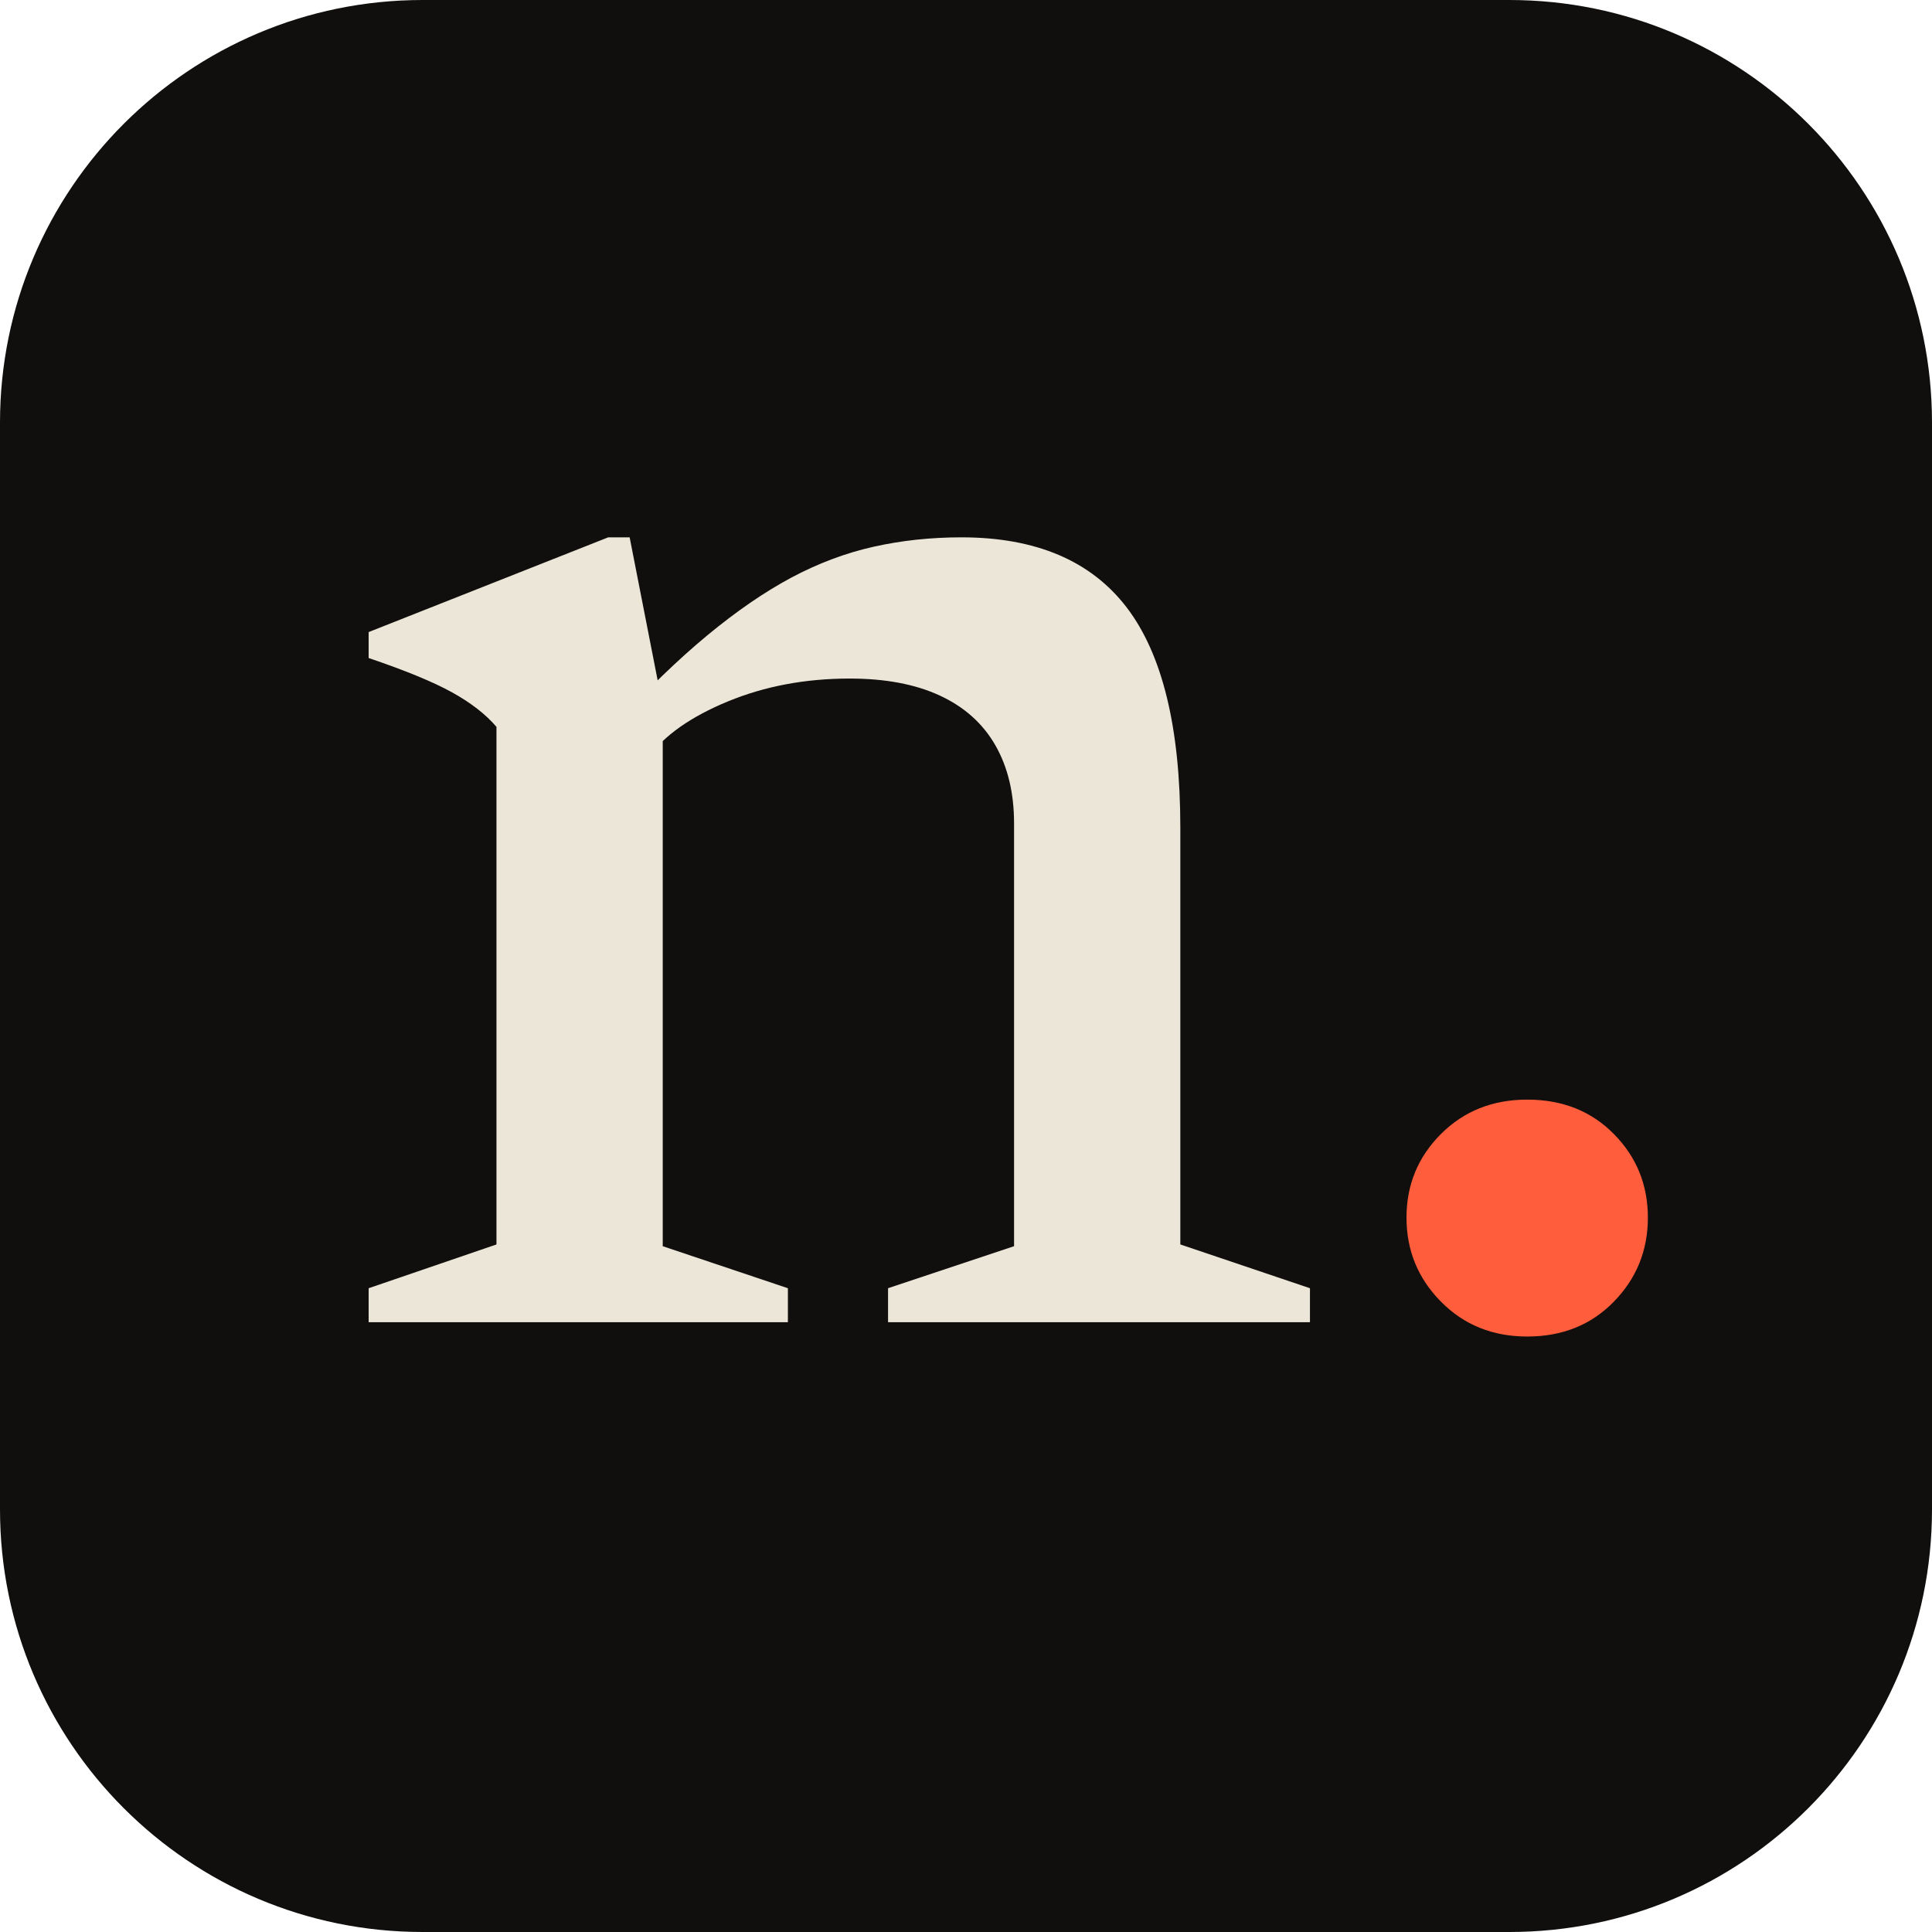
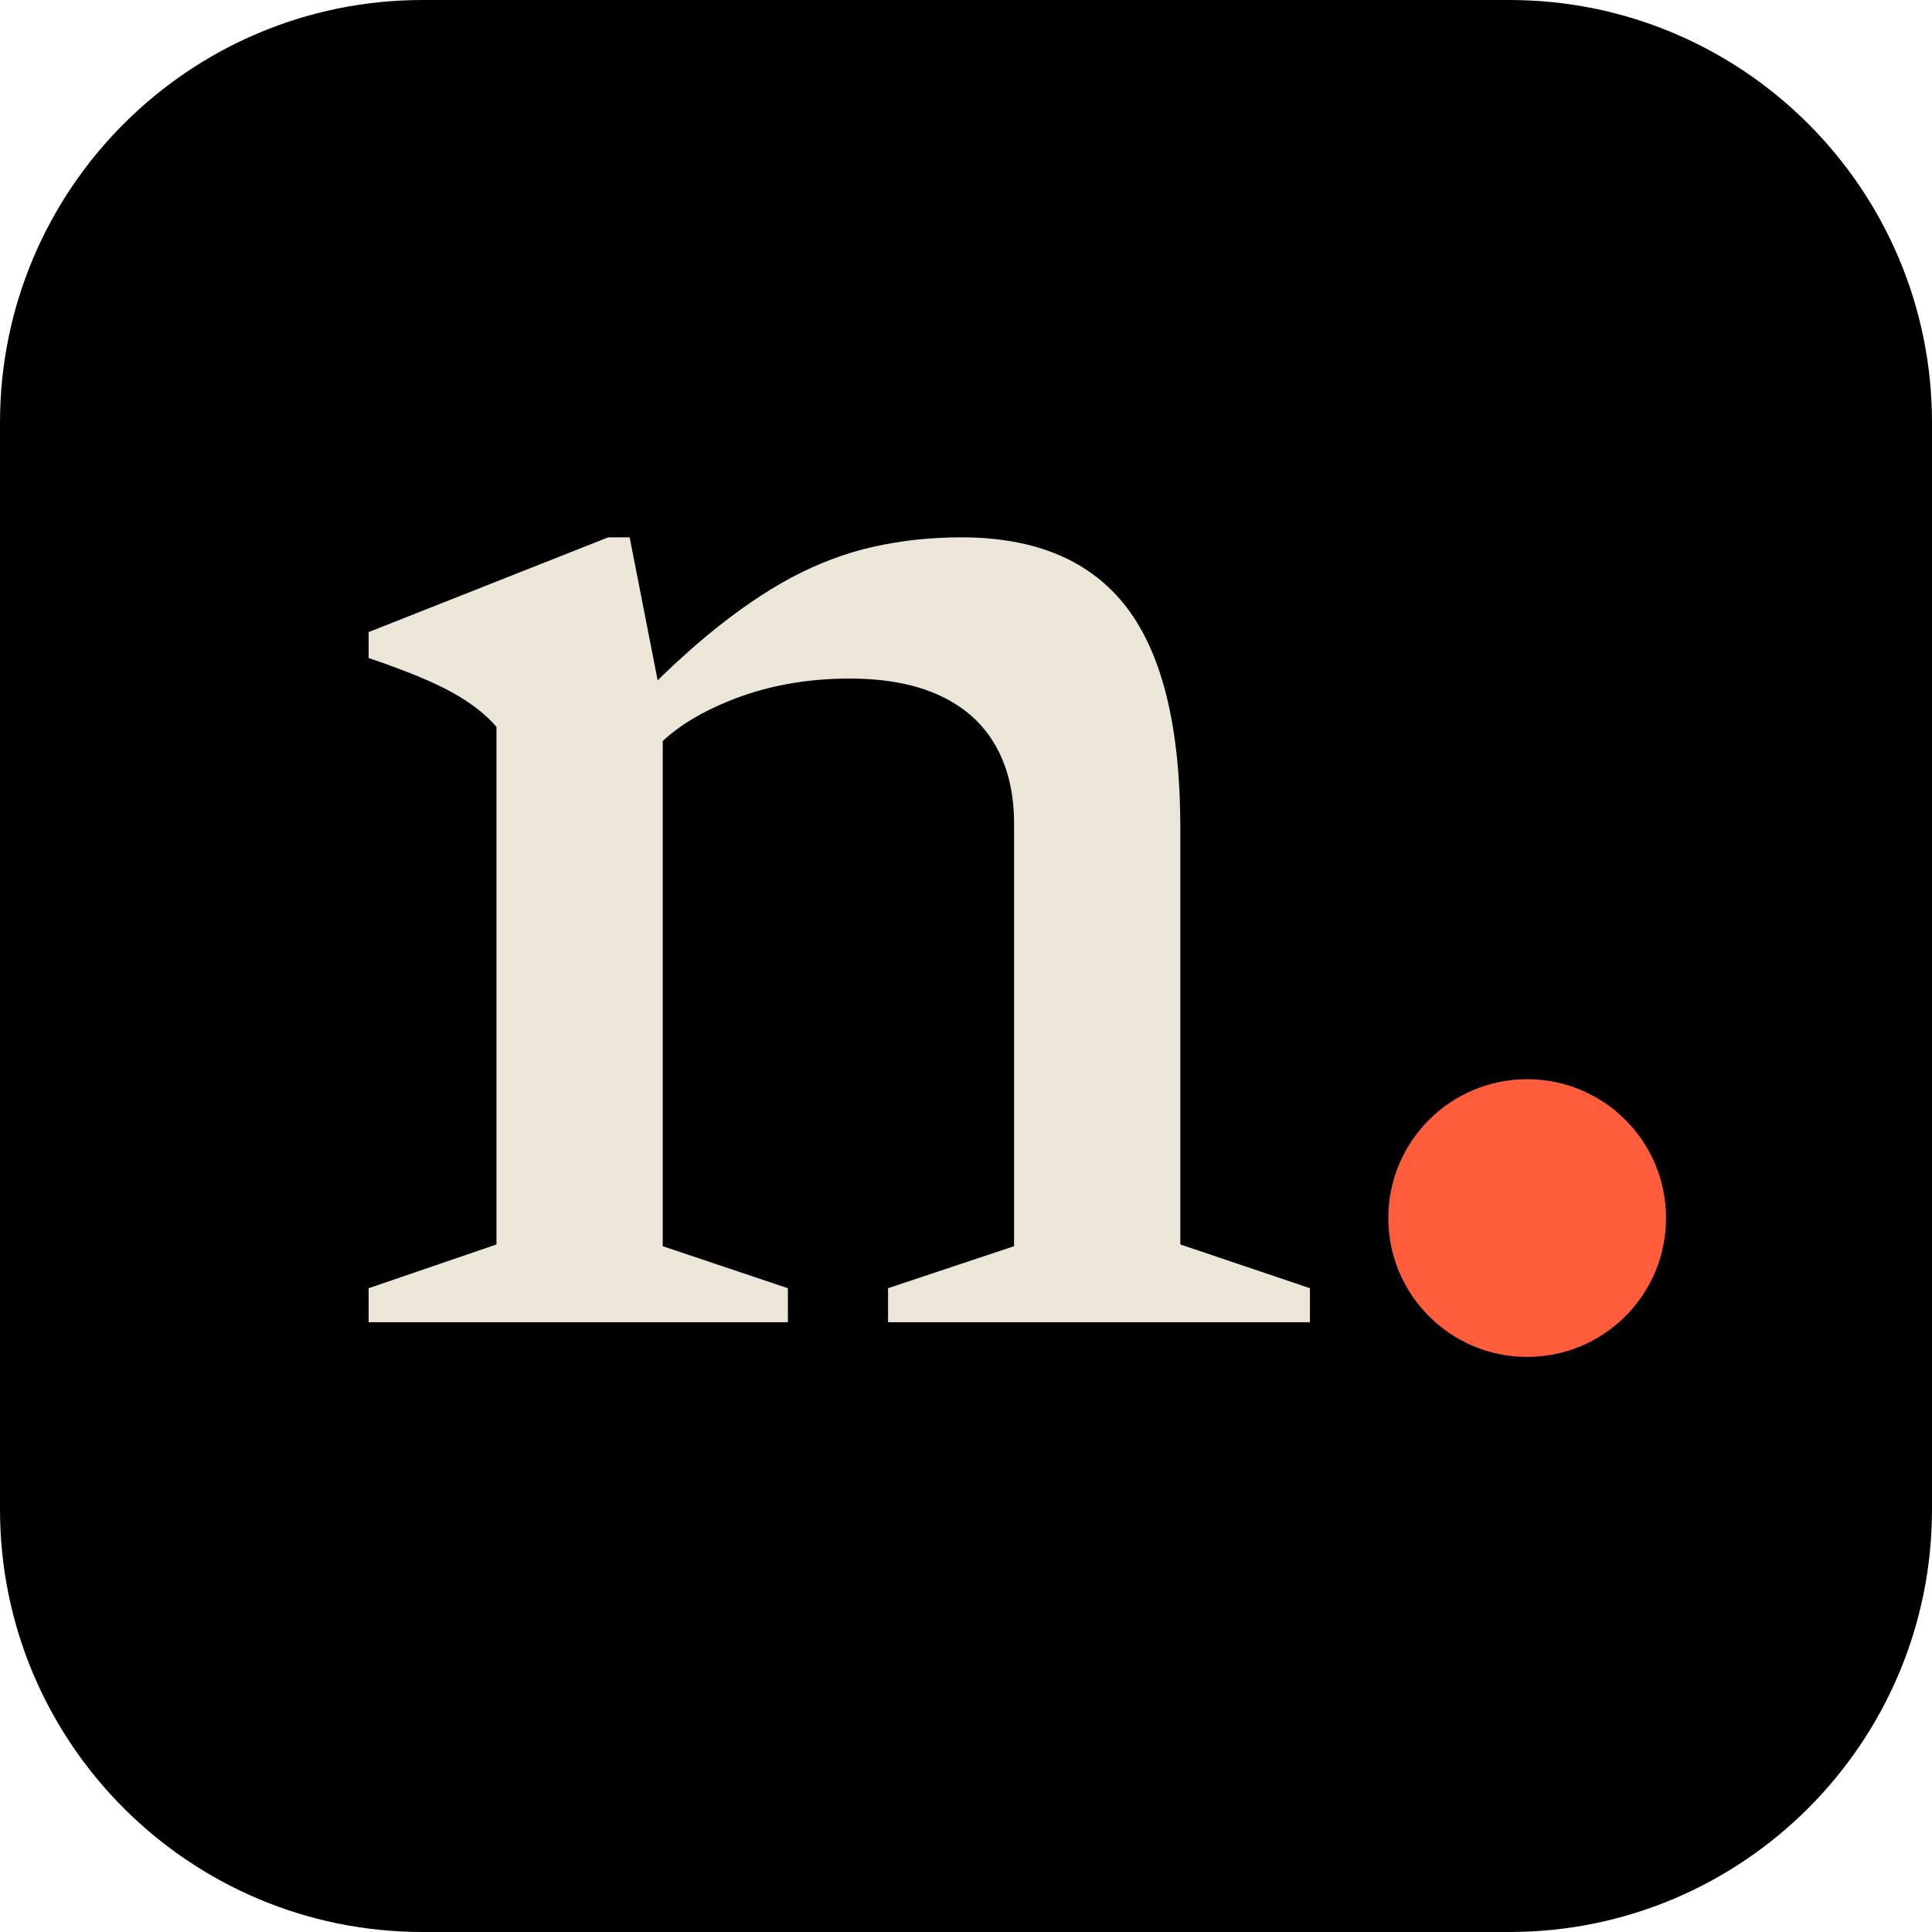
<svg xmlns="http://www.w3.org/2000/svg" width="32" height="32" viewBox="0 0 32 32">
-   <rect width="32" height="32" rx="7" fill="#100f0d" />
+   <rect width="32" height="32" rx="7" fill="#000000" />
  <path d="M10.977 11.698V20.641L13.05 21.337V21.9H6.106V21.337L8.223 20.612V12.039Q7.957 11.728 7.49 11.469Q7.024 11.21 6.106 10.899V10.469L10.074 8.9H10.429ZM14.709 21.337 16.796 20.641V13.638Q16.796 12.883 16.485 12.342Q16.174 11.802 15.567 11.521Q14.96 11.239 14.072 11.239Q12.976 11.239 12.058 11.617Q11.14 11.995 10.74 12.542L10.163 12.024Q10.992 11.121 11.718 10.521Q12.443 9.922 13.109 9.566Q13.776 9.211 14.472 9.055Q15.168 8.9 15.923 8.9Q17.773 8.9 18.662 10.062Q19.55 11.225 19.55 13.712V20.612L21.697 21.337V21.9H14.709Z" fill="#ece6d8" />
-   <path d="M25.295 18.213Q26.169 18.213 26.731 18.783Q27.294 19.353 27.294 20.168Q27.294 20.982 26.731 21.559Q26.169 22.137 25.295 22.137Q24.436 22.137 23.866 21.559Q23.296 20.982 23.296 20.168Q23.296 19.353 23.866 18.783Q24.436 18.213 25.295 18.213Z" fill="#ff5d3b" />
+   <circle cx="25.295" cy="20.175" r="2.3" fill="#ff5d3b" />
</svg>
